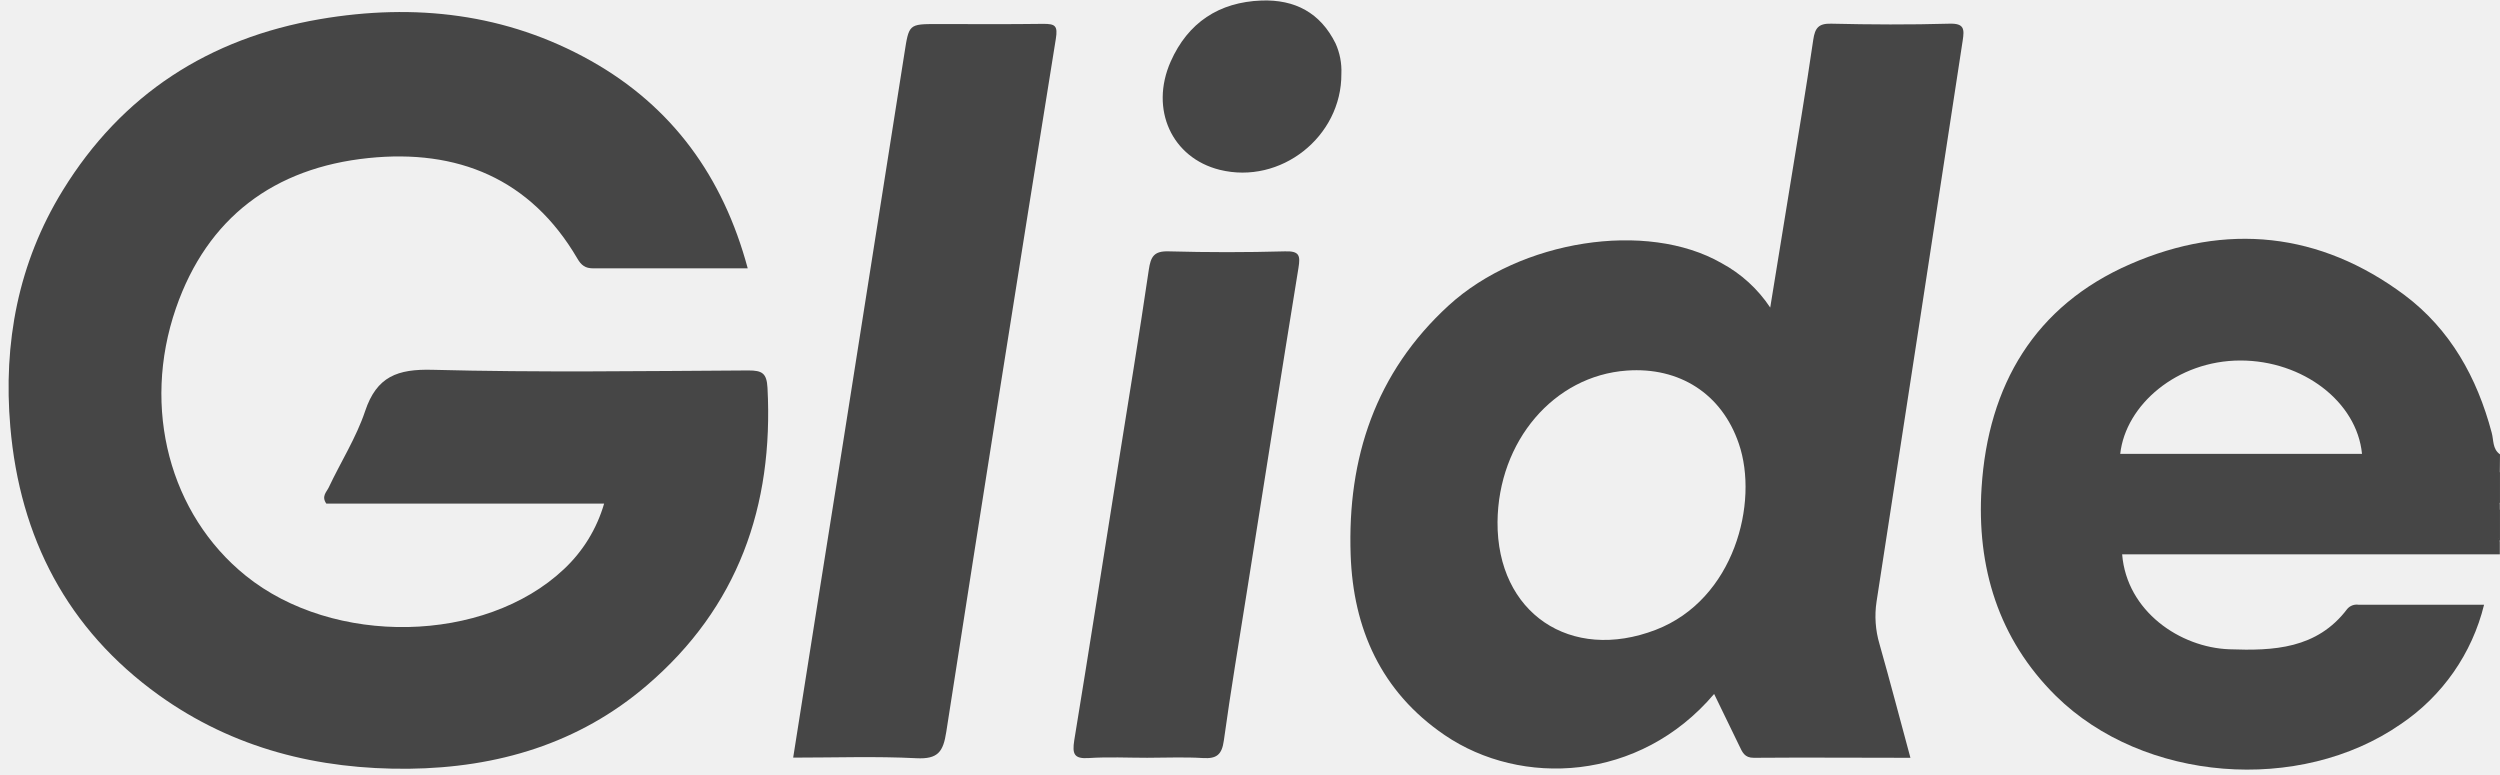
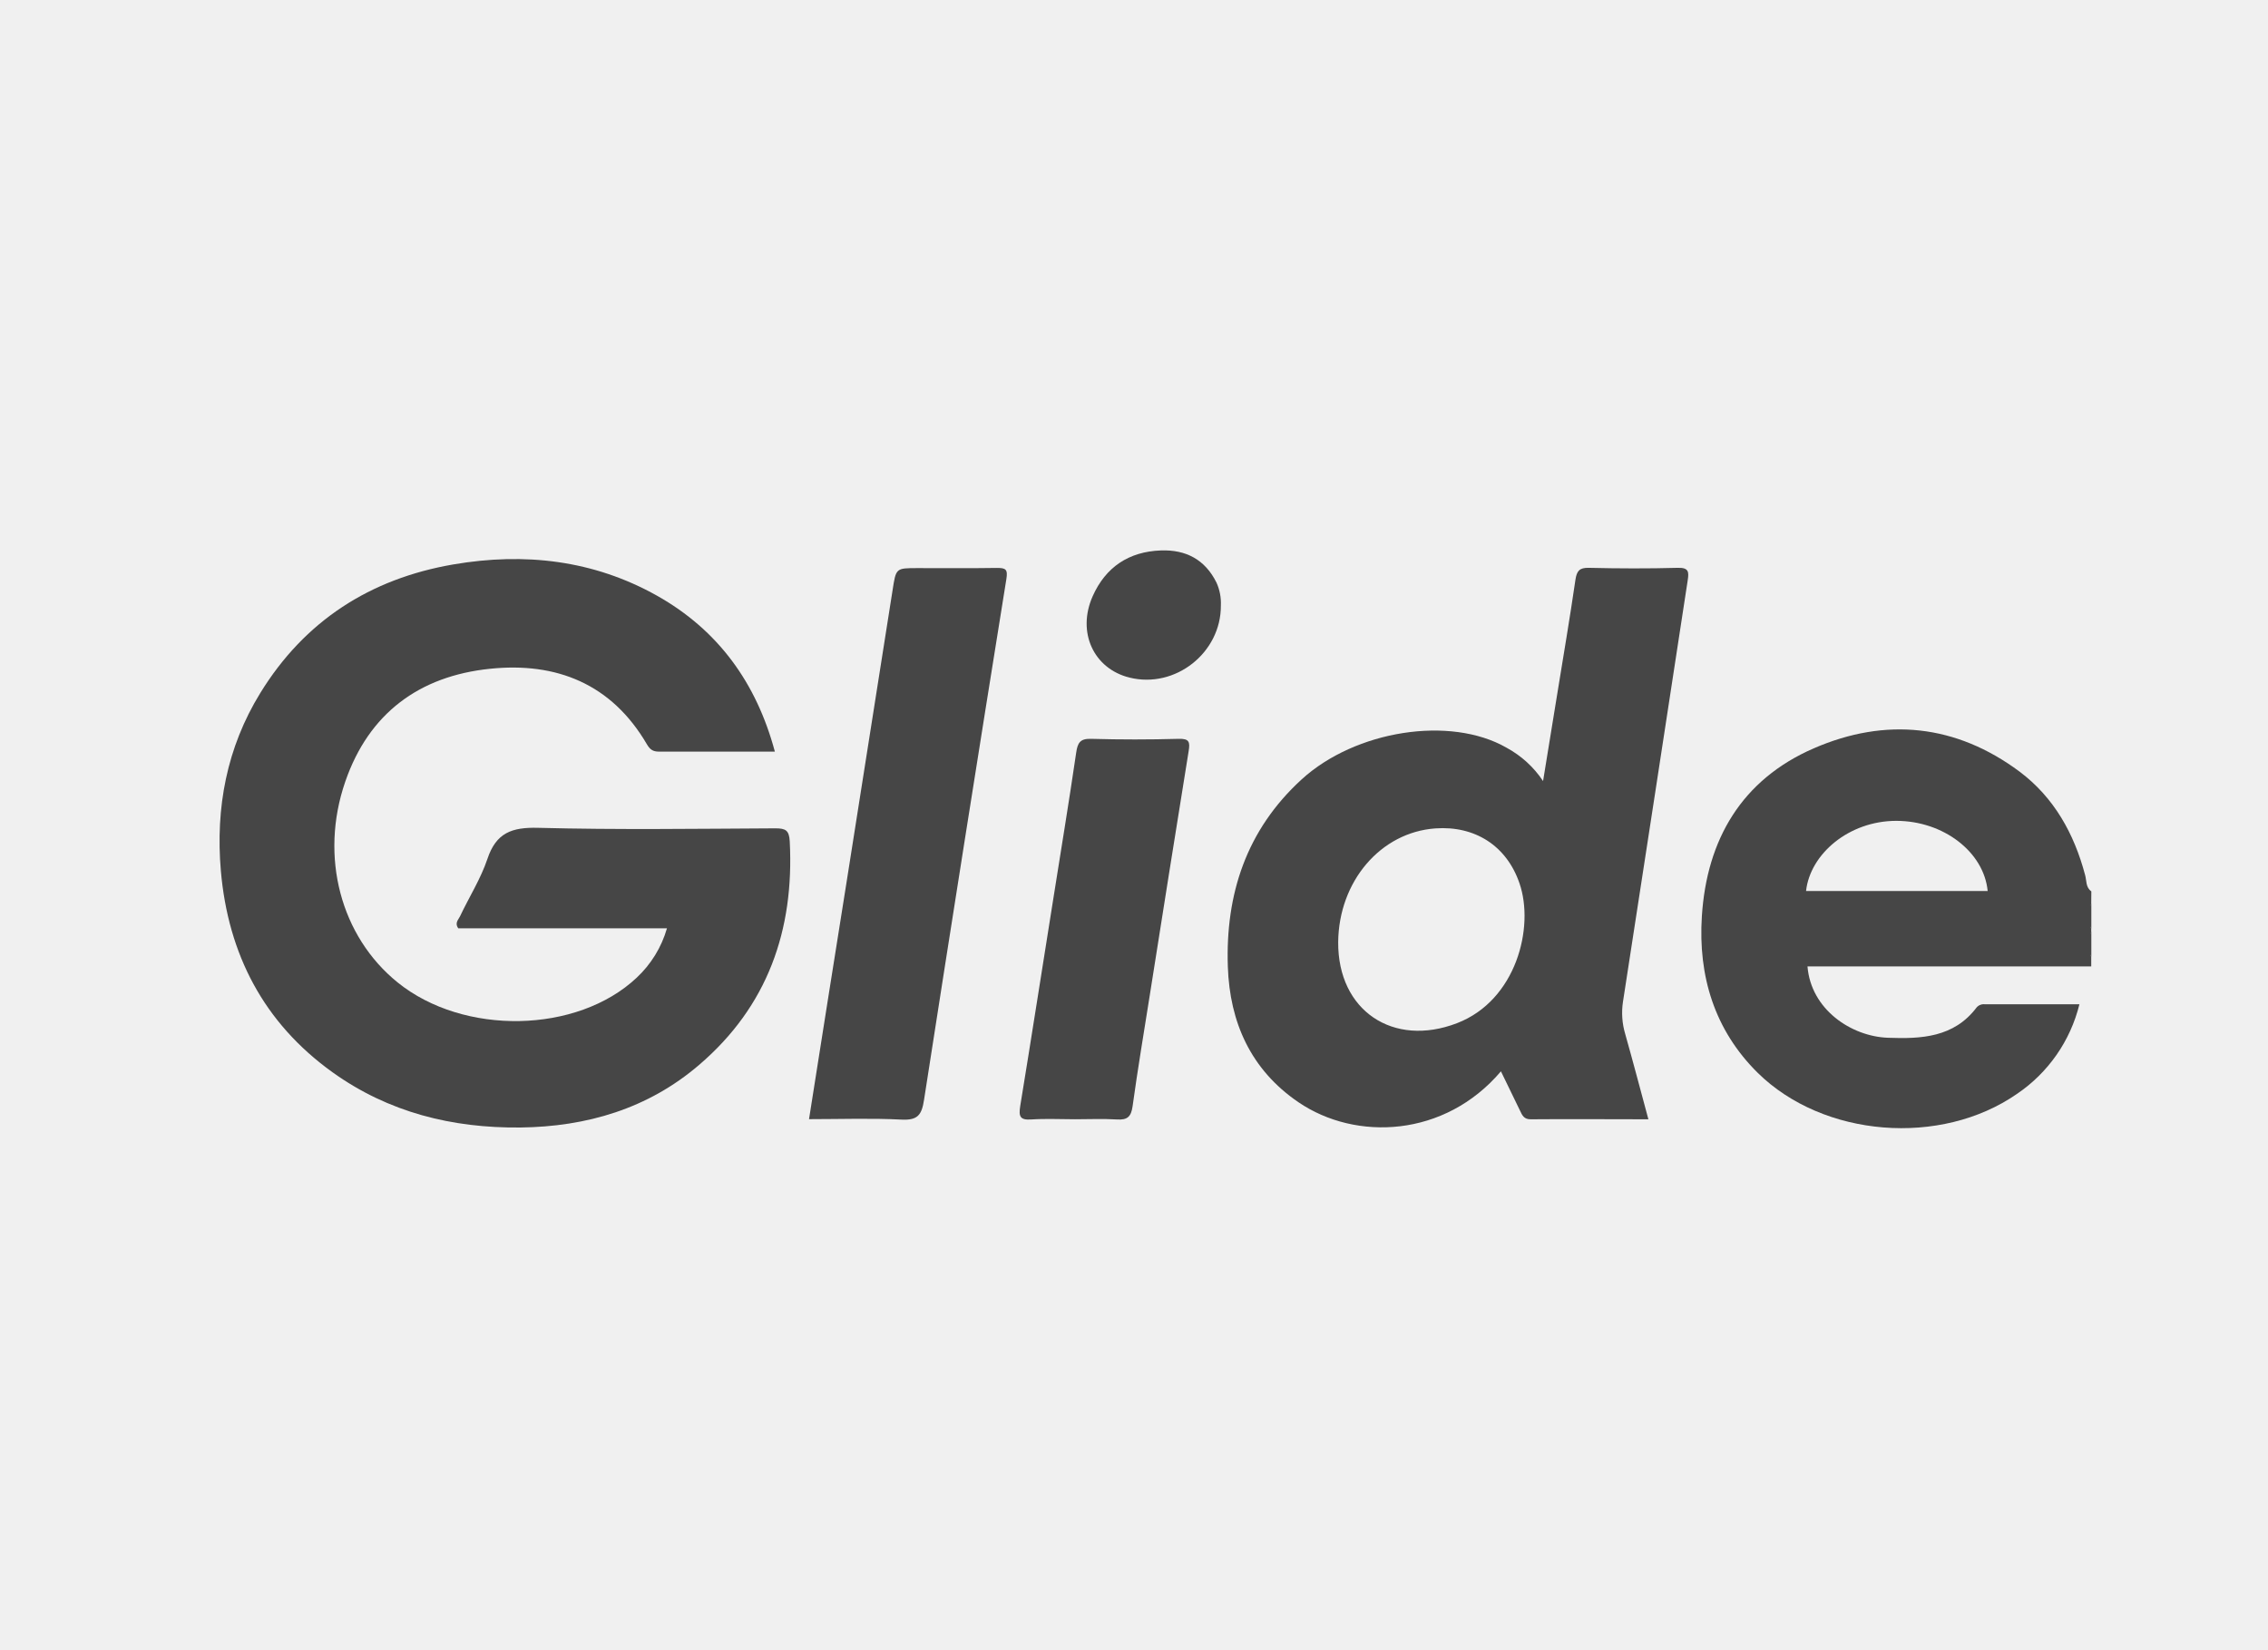
- <svg xmlns="http://www.w3.org/2000/svg" width="100" height="31" viewBox="0 0 100 31" fill="none">
-   <g clip-path="url(#clip0_1248_10582)">
-     <path d="M100 18.174C99.692 17.959 99.751 17.598 99.666 17.3C99.082 15.101 98.014 13.179 96.182 11.803C92.798 9.28 89.048 8.895 85.218 10.561C81.387 12.226 79.523 15.411 79.263 19.507C79.06 22.671 79.929 25.556 82.234 27.835C85.732 31.284 91.985 31.772 96.032 28.964C97.698 27.841 98.885 26.139 99.363 24.189C97.641 24.189 95.99 24.189 94.338 24.189C94.256 24.177 94.172 24.186 94.094 24.215C94.016 24.244 93.947 24.292 93.892 24.355C92.683 25.959 90.939 26.037 89.168 25.971C87.203 25.898 85.069 24.453 84.886 22.173H99.993V21.674C99.853 21.24 99.853 20.774 99.993 20.341V20.174C99.853 19.741 99.853 19.275 99.993 18.842L100 18.174ZM84.809 18.154C85.028 16.189 87.086 14.423 89.615 14.42C92.113 14.42 94.278 16.069 94.48 18.154H84.809Z" fill="#464646" />
-     <path d="M99.999 20.166C99.872 19.967 99.805 19.736 99.805 19.5C99.805 19.264 99.872 19.033 99.999 18.834V20.166Z" fill="#464646" />
-     <path d="M99.999 21.663C99.872 21.464 99.805 21.232 99.805 20.996C99.805 20.76 99.872 20.529 99.999 20.33V21.663Z" fill="#464646" />
-     <path d="M29.909 10.734C27.766 10.734 25.745 10.734 23.732 10.734C23.409 10.734 23.252 10.613 23.094 10.341C21.216 7.13 18.285 5.956 14.739 6.322C10.978 6.71 8.292 8.696 7.037 12.33C5.653 16.339 6.801 20.58 9.821 23.021C13.338 25.868 19.386 25.751 22.552 22.771C23.317 22.057 23.874 21.149 24.165 20.143H13.052C12.849 19.853 13.063 19.678 13.145 19.507C13.626 18.484 14.249 17.508 14.604 16.447C15.069 15.055 15.902 14.755 17.306 14.792C21.511 14.902 25.724 14.842 29.933 14.818C30.482 14.818 30.669 14.922 30.7 15.516C30.947 20.245 29.52 24.301 25.87 27.419C23.15 29.75 19.887 30.708 16.356 30.75C12.735 30.786 9.339 29.947 6.351 27.803C2.687 25.168 0.796 21.509 0.413 17.077C0.123 13.727 0.725 10.518 2.509 7.618C4.875 3.767 8.365 1.527 12.792 0.767C16.579 0.119 20.249 0.531 23.637 2.433C26.883 4.26 28.92 7.058 29.909 10.734Z" fill="#464646" />
-     <path d="M78.507 1.627C78.577 1.169 78.577 0.93 77.979 0.947C76.402 0.992 74.823 0.984 73.246 0.947C72.746 0.935 72.601 1.114 72.531 1.585C72.238 3.607 71.895 5.621 71.568 7.638C71.327 9.137 71.08 10.636 70.809 12.302C70.315 11.558 69.646 10.948 68.86 10.524C65.862 8.804 60.81 9.605 57.955 12.211C55.009 14.905 53.893 18.334 54.026 22.192C54.126 25.143 55.242 27.67 57.784 29.402C60.842 31.488 65.575 31.281 68.565 27.758C68.925 28.501 69.251 29.167 69.573 29.835C69.693 30.085 69.781 30.315 70.151 30.312C72.216 30.295 74.283 30.312 76.417 30.312C75.99 28.738 75.601 27.244 75.179 25.759C75.016 25.208 74.976 24.628 75.063 24.059C76.218 16.583 77.366 9.105 78.507 1.627ZM66.23 25.193C62.827 26.502 59.877 24.527 59.901 20.881C59.929 17.643 62.158 15.031 65.072 14.823C67.176 14.672 68.872 15.748 69.553 17.746C70.362 20.096 69.376 23.982 66.23 25.193Z" fill="#464646" />
-     <path d="M31.727 30.305C32.393 26.065 33.059 21.879 33.725 17.692C34.545 12.509 35.361 7.327 36.175 2.145C36.36 0.964 36.342 0.962 37.498 0.962C38.91 0.962 40.329 0.974 41.733 0.954C42.2 0.954 42.321 1.022 42.233 1.555C40.747 10.791 39.287 20.031 37.851 29.276C37.728 30.075 37.518 30.372 36.657 30.329C35.039 30.247 33.416 30.305 31.727 30.305Z" fill="#464646" />
-     <path d="M45.886 30.311C45.111 30.311 44.334 30.271 43.554 30.322C42.956 30.362 42.888 30.156 42.969 29.619C43.569 25.968 44.135 22.313 44.718 18.658C45.135 16.038 45.566 13.422 45.951 10.797C46.028 10.267 46.157 10.035 46.75 10.054C48.299 10.097 49.853 10.097 51.402 10.054C51.975 10.037 52.019 10.22 51.939 10.712C51.239 15.019 50.563 19.329 49.88 23.638C49.565 25.637 49.229 27.621 48.954 29.619C48.876 30.184 48.669 30.356 48.121 30.322C47.382 30.276 46.632 30.311 45.886 30.311Z" fill="#464646" />
-     <path d="M53.655 2.951C53.67 5.471 51.225 7.398 48.787 6.792C46.879 6.317 45.98 4.377 46.828 2.461C47.519 0.904 48.76 0.083 50.462 0.021C51.795 -0.025 52.812 0.506 53.422 1.737C53.594 2.118 53.674 2.534 53.655 2.951Z" fill="#464646" />
-   </g>
-   <defs>
-     <clipPath id="clip0_1248_10582">
-       <rect width="100" height="31" fill="white" />
-     </clipPath>
-   </defs>
+ <svg xmlns="http://www.w3.org/2000/svg" width="66" height="48" viewBox="0 0 66 48" fill="none">
+   <rect width="66" height="48" fill="transparent" />
+   <path d="M60.859 25.942C60.691 25.824 60.724 25.627 60.677 25.464C60.358 24.262 59.774 23.211 58.773 22.459C56.923 21.08 54.874 20.87 52.78 21.78C50.686 22.691 49.667 24.431 49.525 26.67C49.414 28.4 49.889 29.976 51.149 31.222C53.061 33.107 56.479 33.374 58.691 31.839C59.601 31.226 60.25 30.295 60.512 29.229C59.57 29.229 58.668 29.229 57.765 29.229C57.72 29.223 57.674 29.228 57.632 29.244C57.589 29.259 57.551 29.286 57.521 29.32C56.86 30.197 55.907 30.239 54.939 30.203C53.865 30.163 52.699 29.374 52.599 28.127H60.856V27.854C60.779 27.617 60.779 27.363 60.856 27.126V27.035C60.779 26.798 60.779 26.543 60.856 26.307L60.859 25.942ZM52.557 25.931C52.676 24.856 53.801 23.891 55.183 23.89C56.549 23.89 57.732 24.791 57.842 25.931H52.557Z" fill="#464646" />
+   <path d="M60.859 27.031C60.789 26.922 60.753 26.795 60.753 26.666C60.753 26.537 60.789 26.411 60.859 26.302V27.031Z" fill="#464646" />
+   <path d="M60.859 27.848C60.79 27.739 60.753 27.613 60.753 27.484C60.753 27.355 60.79 27.229 60.859 27.12V27.848Z" fill="#464646" />
+   <path d="M22.549 21.875C21.378 21.875 20.273 21.875 19.173 21.875C18.996 21.875 18.911 21.809 18.824 21.66C17.798 19.905 16.196 19.263 14.258 19.464C12.202 19.676 10.733 20.761 10.048 22.747C9.291 24.939 9.919 27.256 11.569 28.591C13.492 30.147 16.797 30.083 18.528 28.455C18.946 28.064 19.251 27.568 19.409 27.018H13.335C13.224 26.86 13.342 26.764 13.386 26.67C13.649 26.111 13.99 25.578 14.184 24.998C14.438 24.237 14.893 24.073 15.661 24.093C17.959 24.153 20.262 24.12 22.562 24.108C22.863 24.108 22.965 24.164 22.982 24.489C23.116 27.073 22.336 29.29 20.342 30.995C18.855 32.269 17.072 32.792 15.142 32.815C13.162 32.835 11.306 32.377 9.673 31.205C7.67 29.765 6.637 27.765 6.427 25.342C6.269 23.511 6.598 21.757 7.573 20.172C8.866 18.067 10.774 16.843 13.193 16.427C15.264 16.073 17.269 16.298 19.121 17.338C20.895 18.337 22.009 19.866 22.549 21.875Z" fill="#464646" />
+   <path d="M49.112 16.897C49.15 16.647 49.15 16.517 48.823 16.526C47.961 16.55 47.098 16.546 46.236 16.526C45.963 16.519 45.884 16.617 45.846 16.874C45.685 17.98 45.498 19.08 45.319 20.183C45.187 21.002 45.053 21.821 44.904 22.732C44.634 22.325 44.268 21.992 43.839 21.76C42.2 20.82 39.439 21.258 37.879 22.683C36.268 24.155 35.658 26.029 35.731 28.137C35.786 29.751 36.396 31.132 37.785 32.079C39.456 33.218 42.044 33.105 43.678 31.18C43.874 31.586 44.053 31.95 44.229 32.315C44.294 32.452 44.342 32.578 44.544 32.576C45.673 32.566 46.803 32.576 47.969 32.576C47.736 31.715 47.523 30.899 47.293 30.088C47.204 29.786 47.182 29.469 47.229 29.158C47.86 25.072 48.488 20.985 49.112 16.897ZM42.401 29.778C40.542 30.494 38.929 29.414 38.942 27.421C38.958 25.651 40.176 24.224 41.769 24.11C42.919 24.027 43.845 24.615 44.218 25.708C44.66 26.992 44.121 29.116 42.401 29.778Z" fill="#464646" />
+   <path d="M23.543 32.572C23.907 30.254 24.271 27.967 24.635 25.678C25.083 22.846 25.529 20.013 25.974 17.18C26.075 16.535 26.065 16.534 26.697 16.534C27.469 16.534 28.245 16.541 29.012 16.529C29.267 16.529 29.333 16.567 29.285 16.858C28.473 21.906 27.675 26.956 26.89 32.01C26.823 32.447 26.708 32.609 26.237 32.585C25.353 32.54 24.466 32.572 23.543 32.572Z" fill="#464646" />
+   <path d="M31.282 32.575C30.858 32.575 30.433 32.553 30.007 32.581C29.68 32.603 29.643 32.49 29.688 32.197C30.015 30.202 30.325 28.203 30.644 26.206C30.871 24.774 31.107 23.344 31.317 21.909C31.359 21.619 31.43 21.493 31.754 21.503C32.601 21.527 33.45 21.527 34.297 21.503C34.61 21.494 34.634 21.594 34.59 21.863C34.208 24.217 33.838 26.573 33.465 28.928C33.293 30.02 33.109 31.105 32.959 32.197C32.916 32.506 32.803 32.6 32.504 32.581C32.099 32.556 31.69 32.575 31.282 32.575Z" fill="#464646" />
+   <path d="M35.528 17.621C35.537 18.998 34.2 20.052 32.867 19.72C31.825 19.461 31.333 18.4 31.797 17.353C32.175 16.502 32.853 16.053 33.783 16.02C34.511 15.994 35.068 16.285 35.401 16.957C35.495 17.166 35.538 17.393 35.528 17.621Z" fill="#464646" />
</svg>
